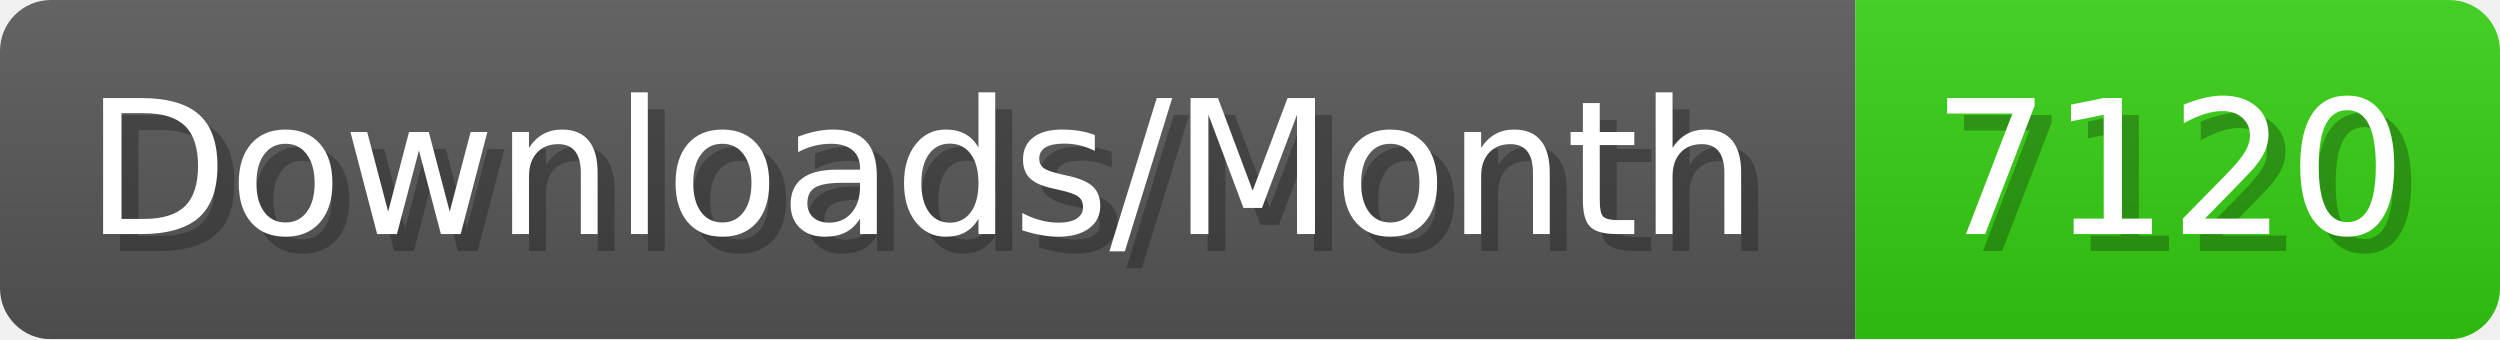
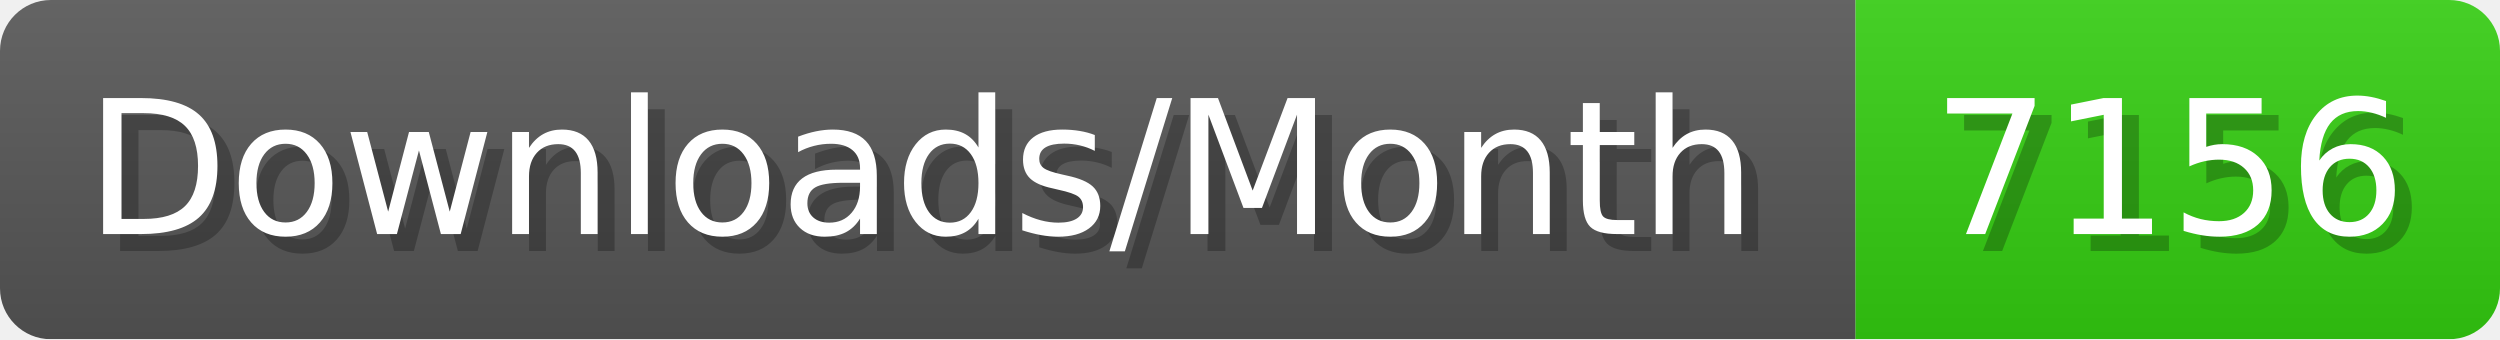
- <svg xmlns="http://www.w3.org/2000/svg" width="147.4" height="20" viewBox="0 0 1474 200" role="img" aria-label="Downloads/Month: 7120">
+ <svg xmlns="http://www.w3.org/2000/svg" width="147.4" height="20" viewBox="0 0 1474 200" role="img" aria-label="Downloads/Month: 7156">
  <linearGradient id="YlXUI" x2="0" y2="100%">
    <stop offset="0" stop-opacity=".1" stop-color="#EEE" />
    <stop offset="1" stop-opacity=".1" />
  </linearGradient>
  <mask id="JHhop">
    <rect width="1474" height="200" rx="30" fill="#FFF" />
  </mask>
  <g mask="url(#JHhop)">
    <rect width="1094" height="200" fill="#555" />
    <rect width="380" height="200" fill="#3C1" x="1094" />
    <rect width="1474" height="200" fill="url(#YlXUI)" />
  </g>
  <g aria-hidden="true" fill="#fff" text-anchor="start" font-family="Verdana,DejaVu Sans,sans-serif" font-size="110">
    <text x="60" y="148" textLength="994" fill="#000" opacity="0.25">Downloads/Month</text>
    <text x="50" y="138" textLength="994">Downloads/Month</text>
-     <text x="1149" y="148" textLength="280" fill="#000" opacity="0.25">7120</text>
-     <text x="1139" y="138" textLength="280">7120</text>
+     <text x="1149" y="148" textLength="280" fill="#000" opacity="0.25">7156</text>
+     <text x="1139" y="138" textLength="280">7156</text>
  </g>
</svg>
